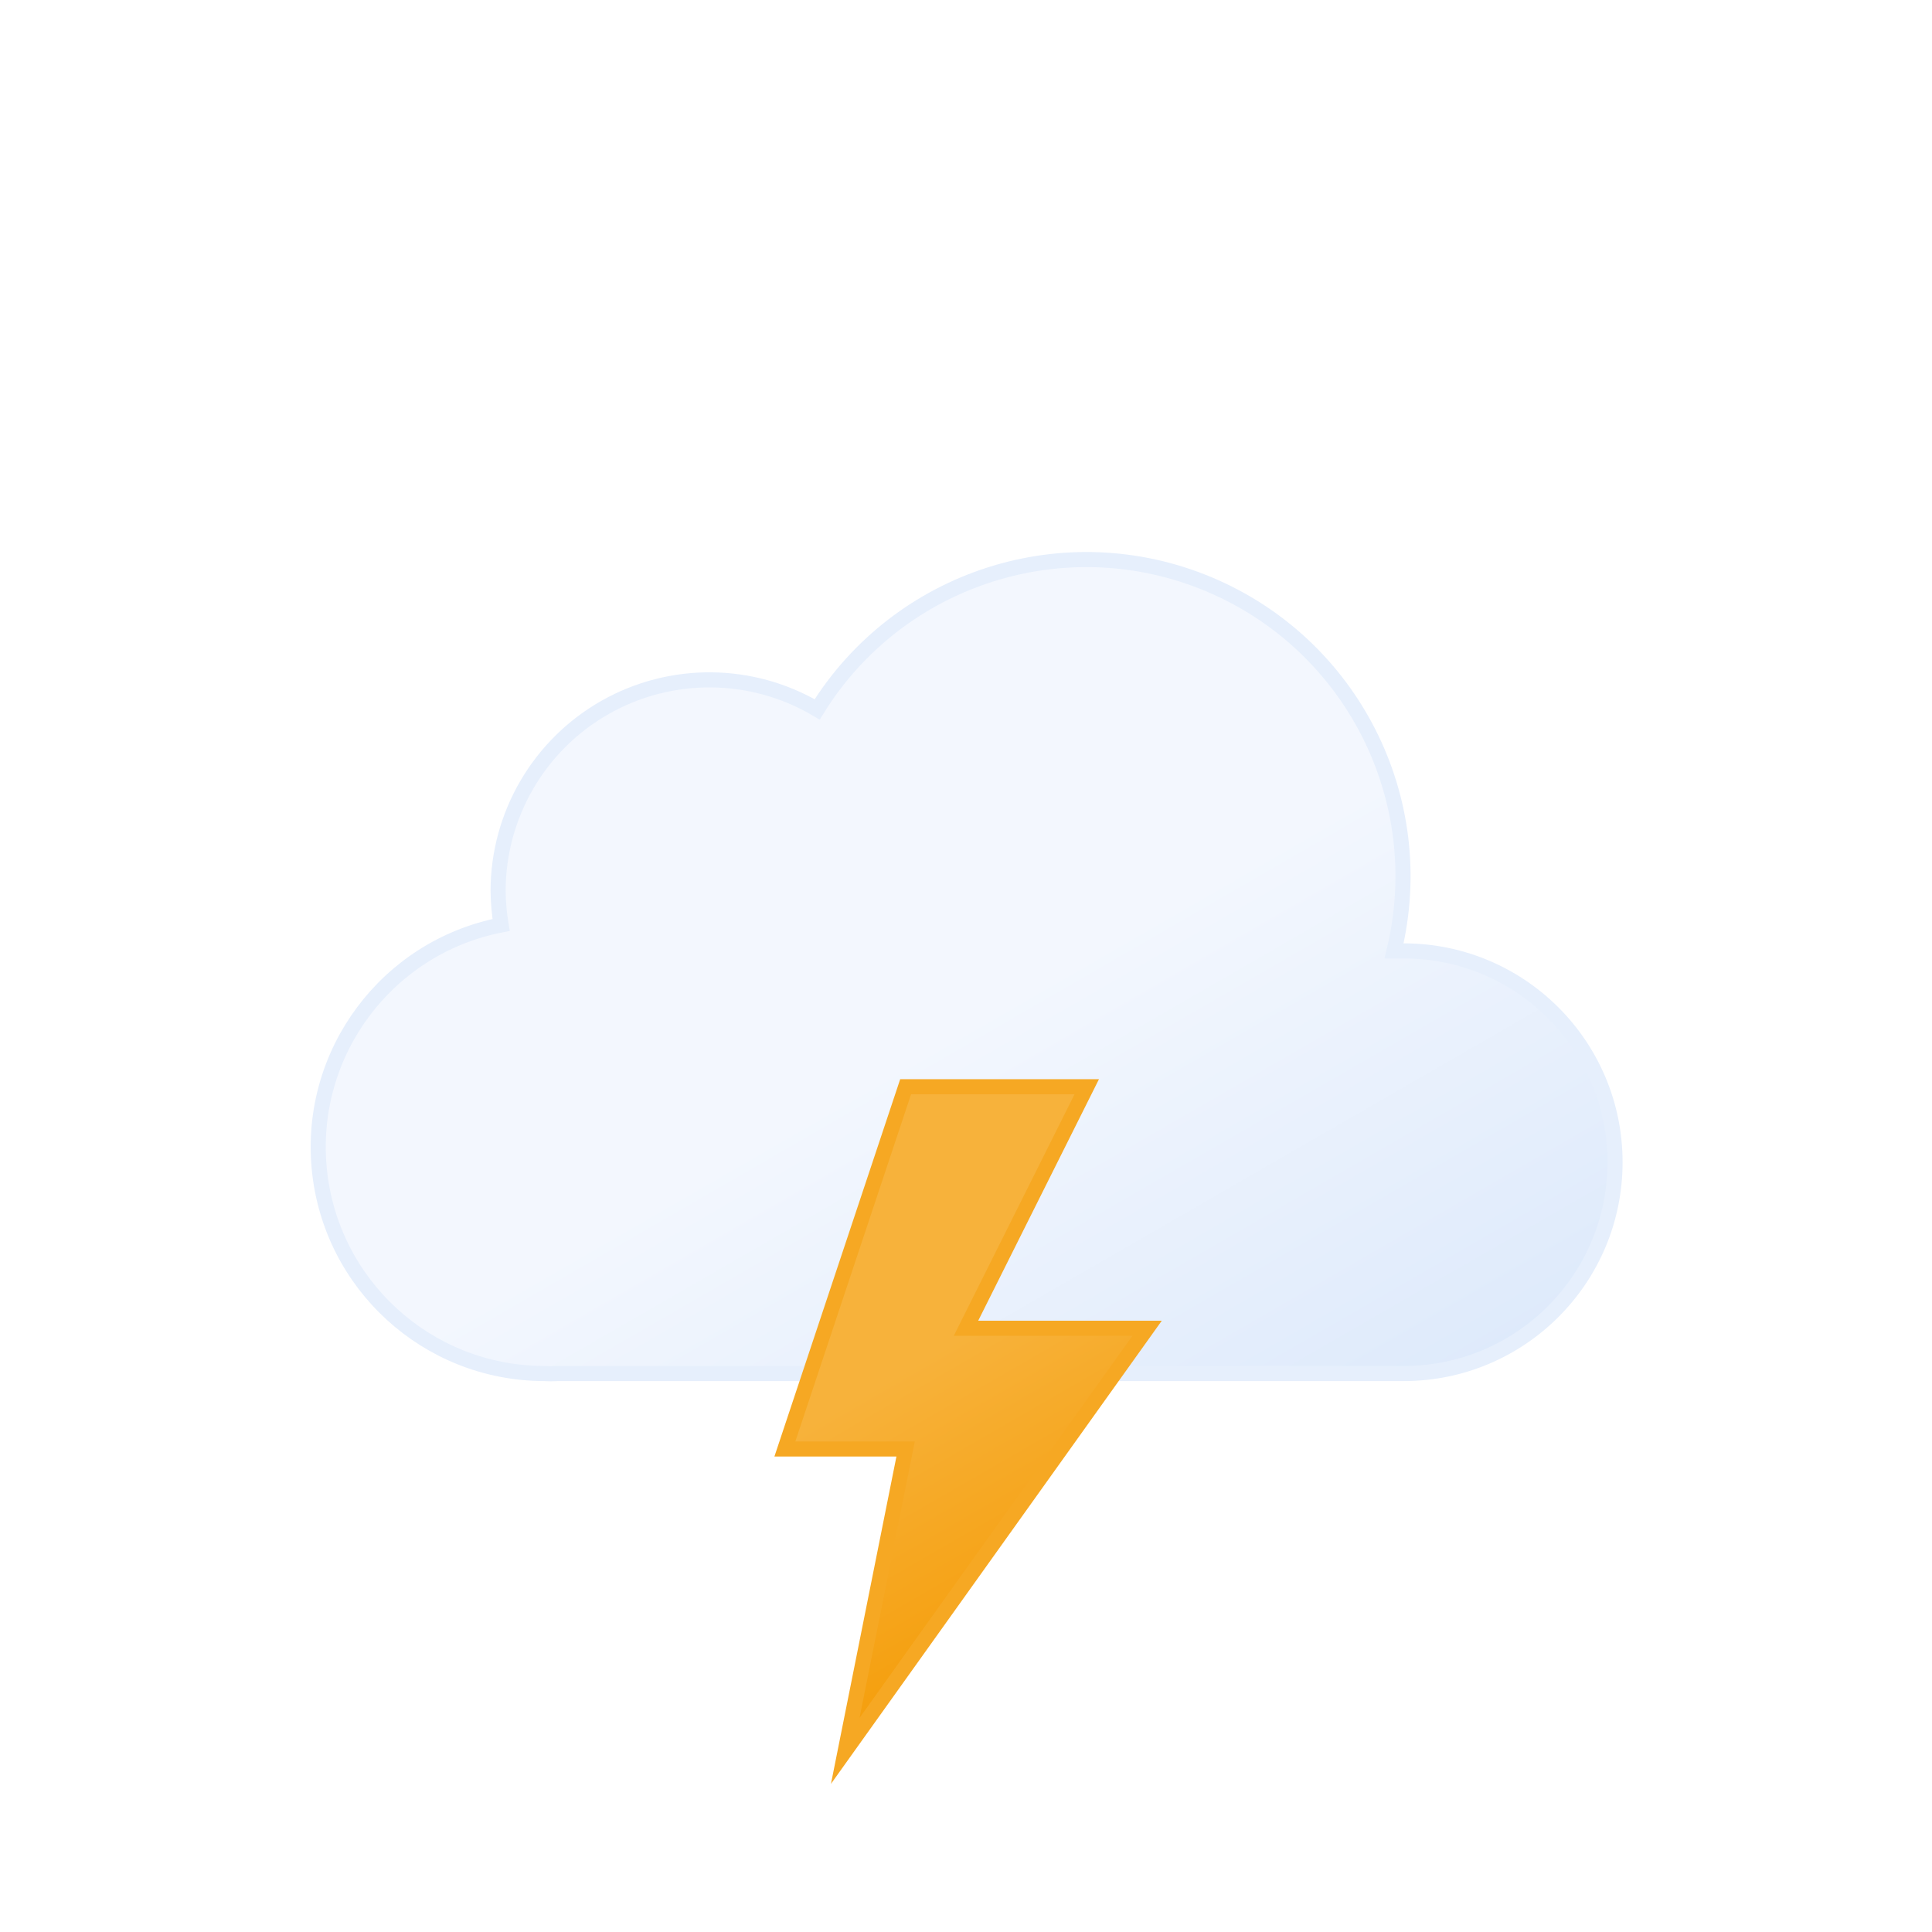
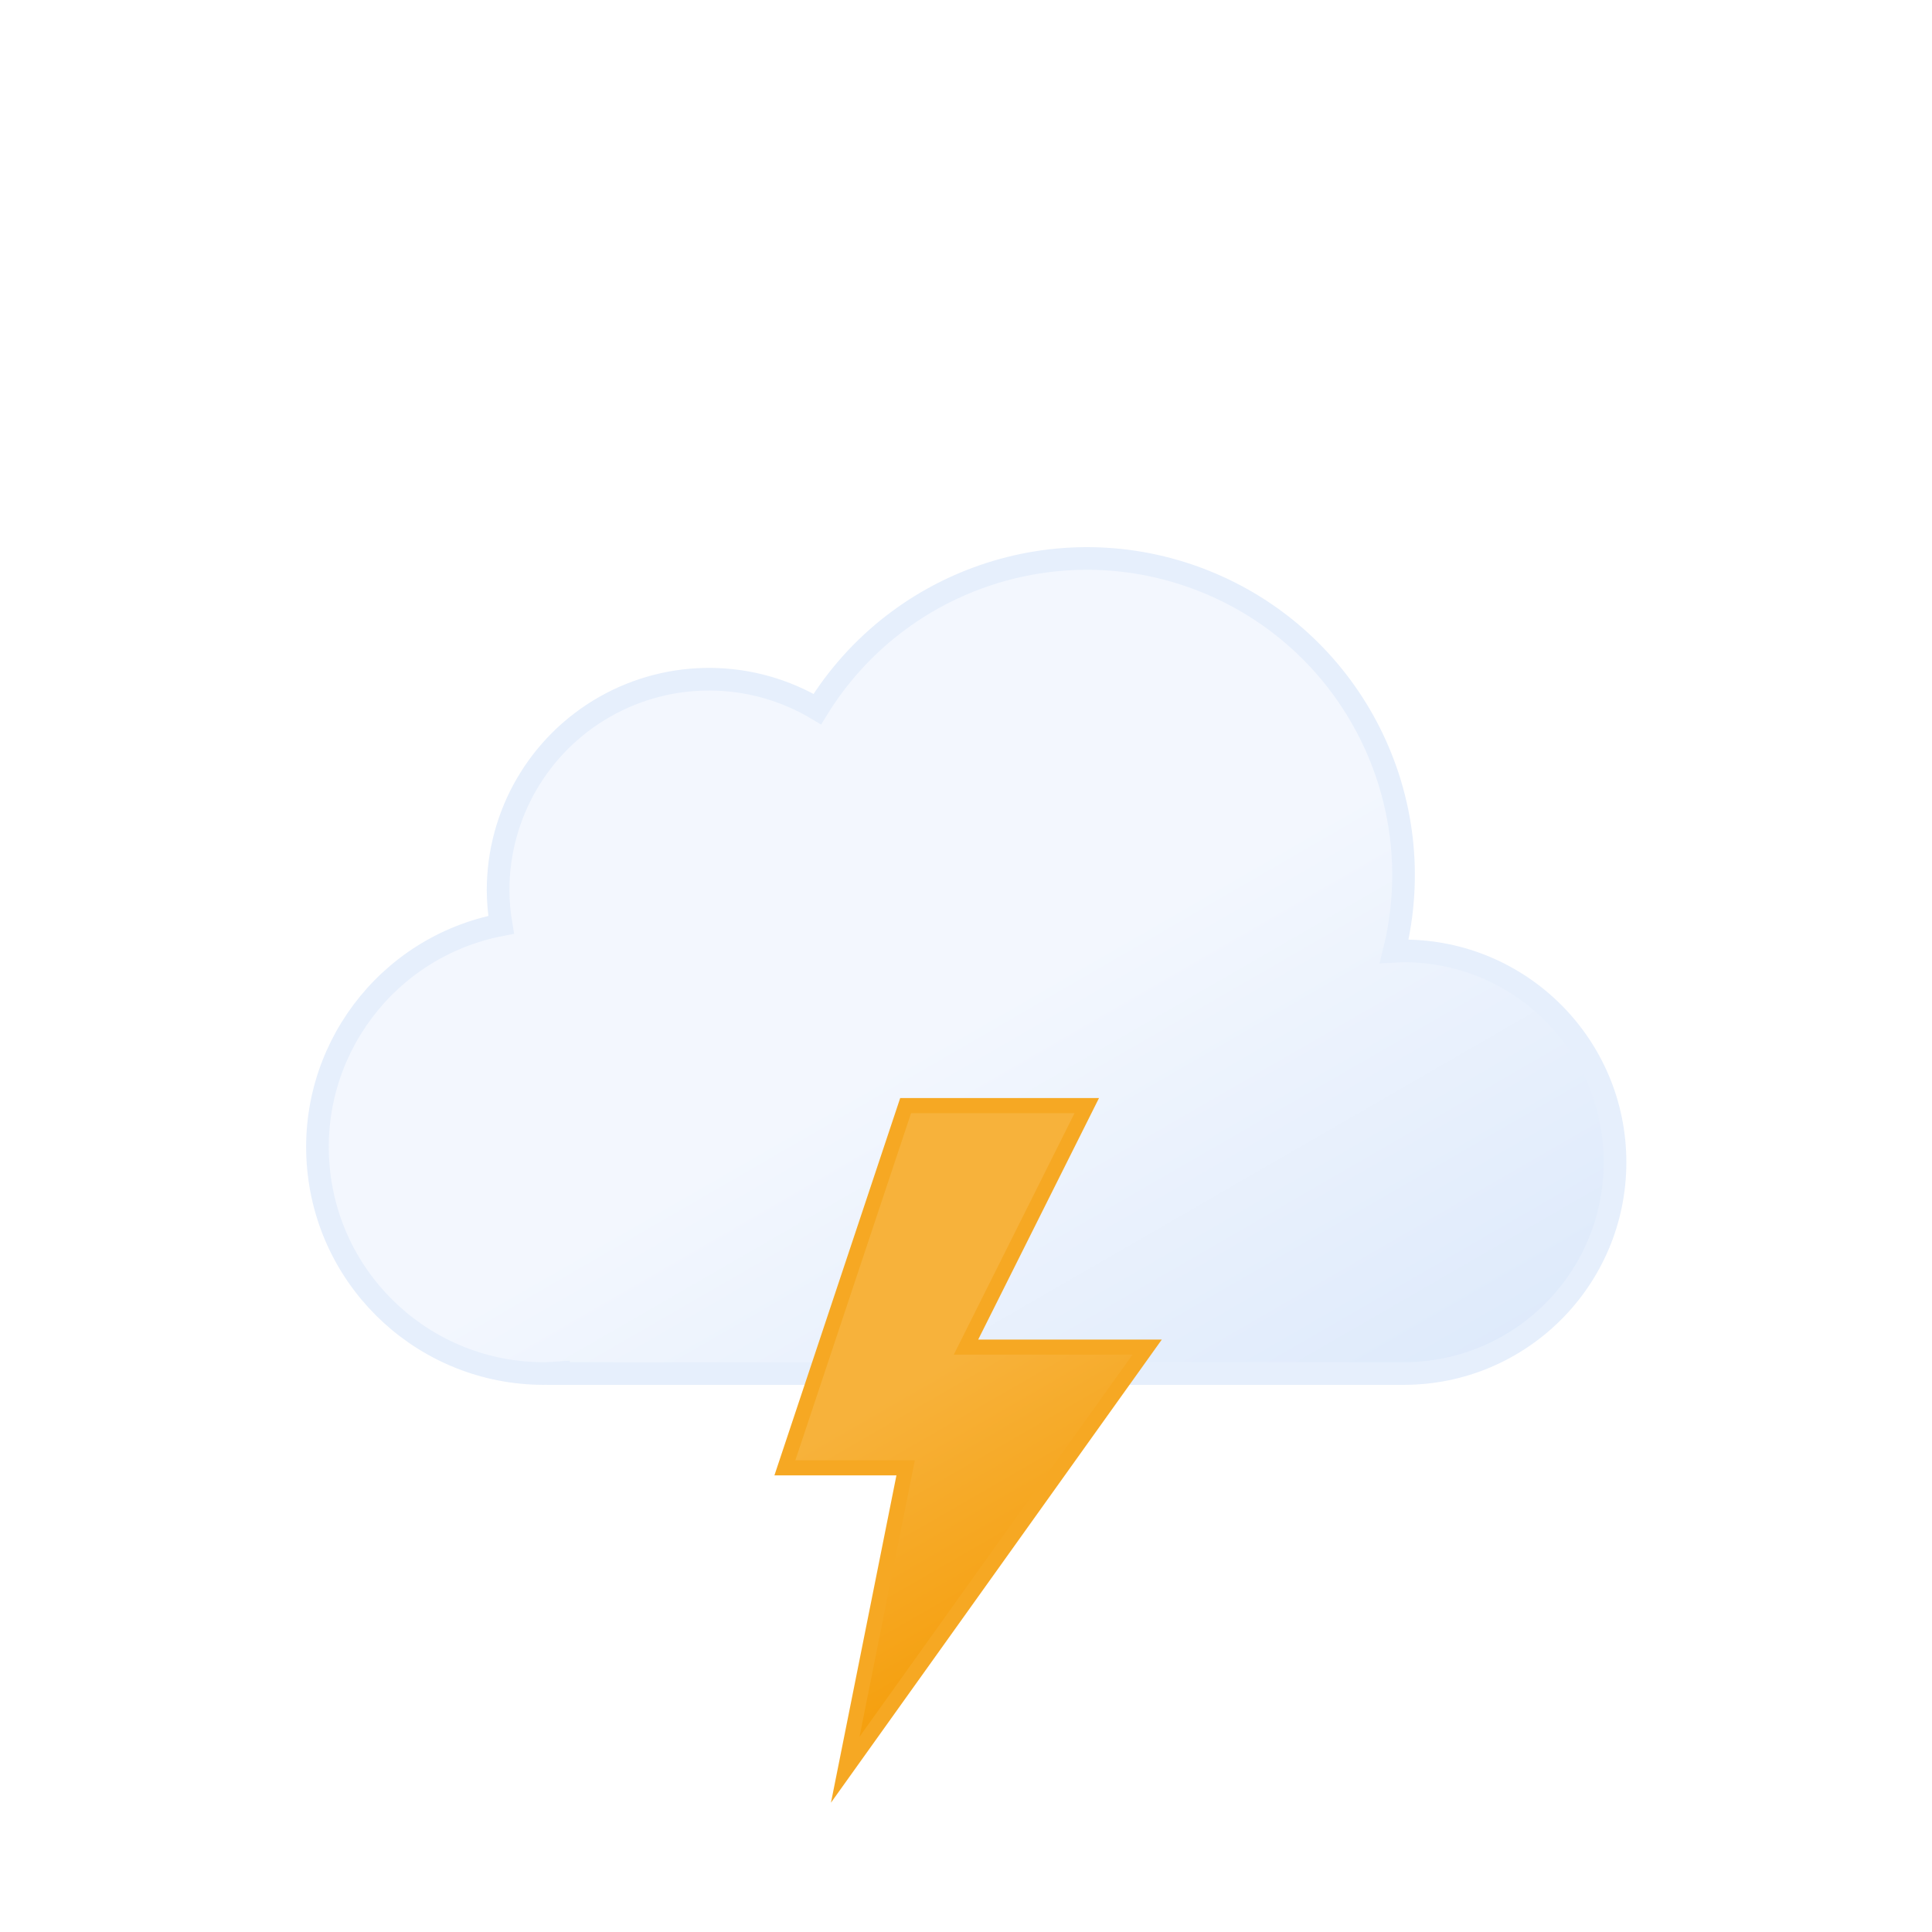
- <svg xmlns="http://www.w3.org/2000/svg" viewBox="0 0 64 64">
+ <svg xmlns="http://www.w3.org/2000/svg" xmlns:xlink="http://www.w3.org/1999/xlink" viewBox="0 0 512 512">
  <defs>
-     <linearGradient id="a" x1="22.56" y1="21.96" x2="39.2" y2="50.8" gradientUnits="userSpaceOnUse">
+     <linearGradient id="a" x1="99.45" y1="30.68" x2="232.64" y2="261.37" gradientUnits="userSpaceOnUse">
      <stop offset="0" stop-color="#f3f7fe" />
      <stop offset="0.45" stop-color="#f3f7fe" />
      <stop offset="1" stop-color="#deeafb" />
    </linearGradient>
-     <linearGradient id="b" x1="26.74" y1="37.88" x2="35.76" y2="53.52" gradientUnits="userSpaceOnUse">
+     <linearGradient id="b" x1="8.67" y1="17.07" x2="80.88" y2="142.14" gradientUnits="userSpaceOnUse">
      <stop offset="0" stop-color="#f7b23b" />
      <stop offset="0.45" stop-color="#f7b23b" />
      <stop offset="1" stop-color="#f59e0b" />
    </linearGradient>
+     <symbol id="c" viewBox="0 0 350 222">
+       <path d="M291,107c-.85,0-1.68.09-2.53.13A83.9,83.9,0,0,0,135.6,42.92,55.91,55.91,0,0,0,51,91a56.56,56.56,0,0,0,.8,9.08A60,60,0,0,0,63,219c1.35,0,2.67-.11,4-.2v.2H291a56,56,0,0,0,0-112Z" stroke="#e6effc" stroke-miterlimit="10" stroke-width="6" fill="url(#a)" />
+     </symbol>
+     <symbol id="d" viewBox="0 0 102.66 186.75">
+       <polygon points="34.77 2 2.77 98 34.77 98 18.77 178 98.78 66 50.77 66 82.78 2 34.77 2" stroke="#f6a823" stroke-miterlimit="10" stroke-width="4" fill="url(#b)" />
+     </symbol>
  </defs>
-   <path d="M46.5,31.5l-.32,0a10.49,10.49,0,0,0-19.11-8,7,7,0,0,0-10.57,6,7.21,7.21,0,0,0,.1,1.14A7.5,7.5,0,0,0,18,45.5a4.19,4.19,0,0,0,.5,0v0h28a7,7,0,0,0,0-14Z" stroke="#e6effc" stroke-miterlimit="10" stroke-width="0.5" fill="url(#a)" />
-   <polygon points="30 36 26 48 30 48 28 58 38 44 32 44 36 36 30 36" stroke="#f6a823" stroke-miterlimit="10" stroke-width="0.5" fill="url(#b)">
-     <animate attributeName="opacity" values="1; 1; 1; 1; 1; 1; 0.1; 1; 0.1; 1; 1; 0.1; 1; 0.1; 1" dur="2s" repeatCount="indefinite" />
-   </polygon>
+   <use width="350" height="222" transform="translate(81 145)" xlink:href="#c" />
+   <use width="102.66" height="186.74" transform="translate(205.23 291)" xlink:href="#d" />
</svg>
